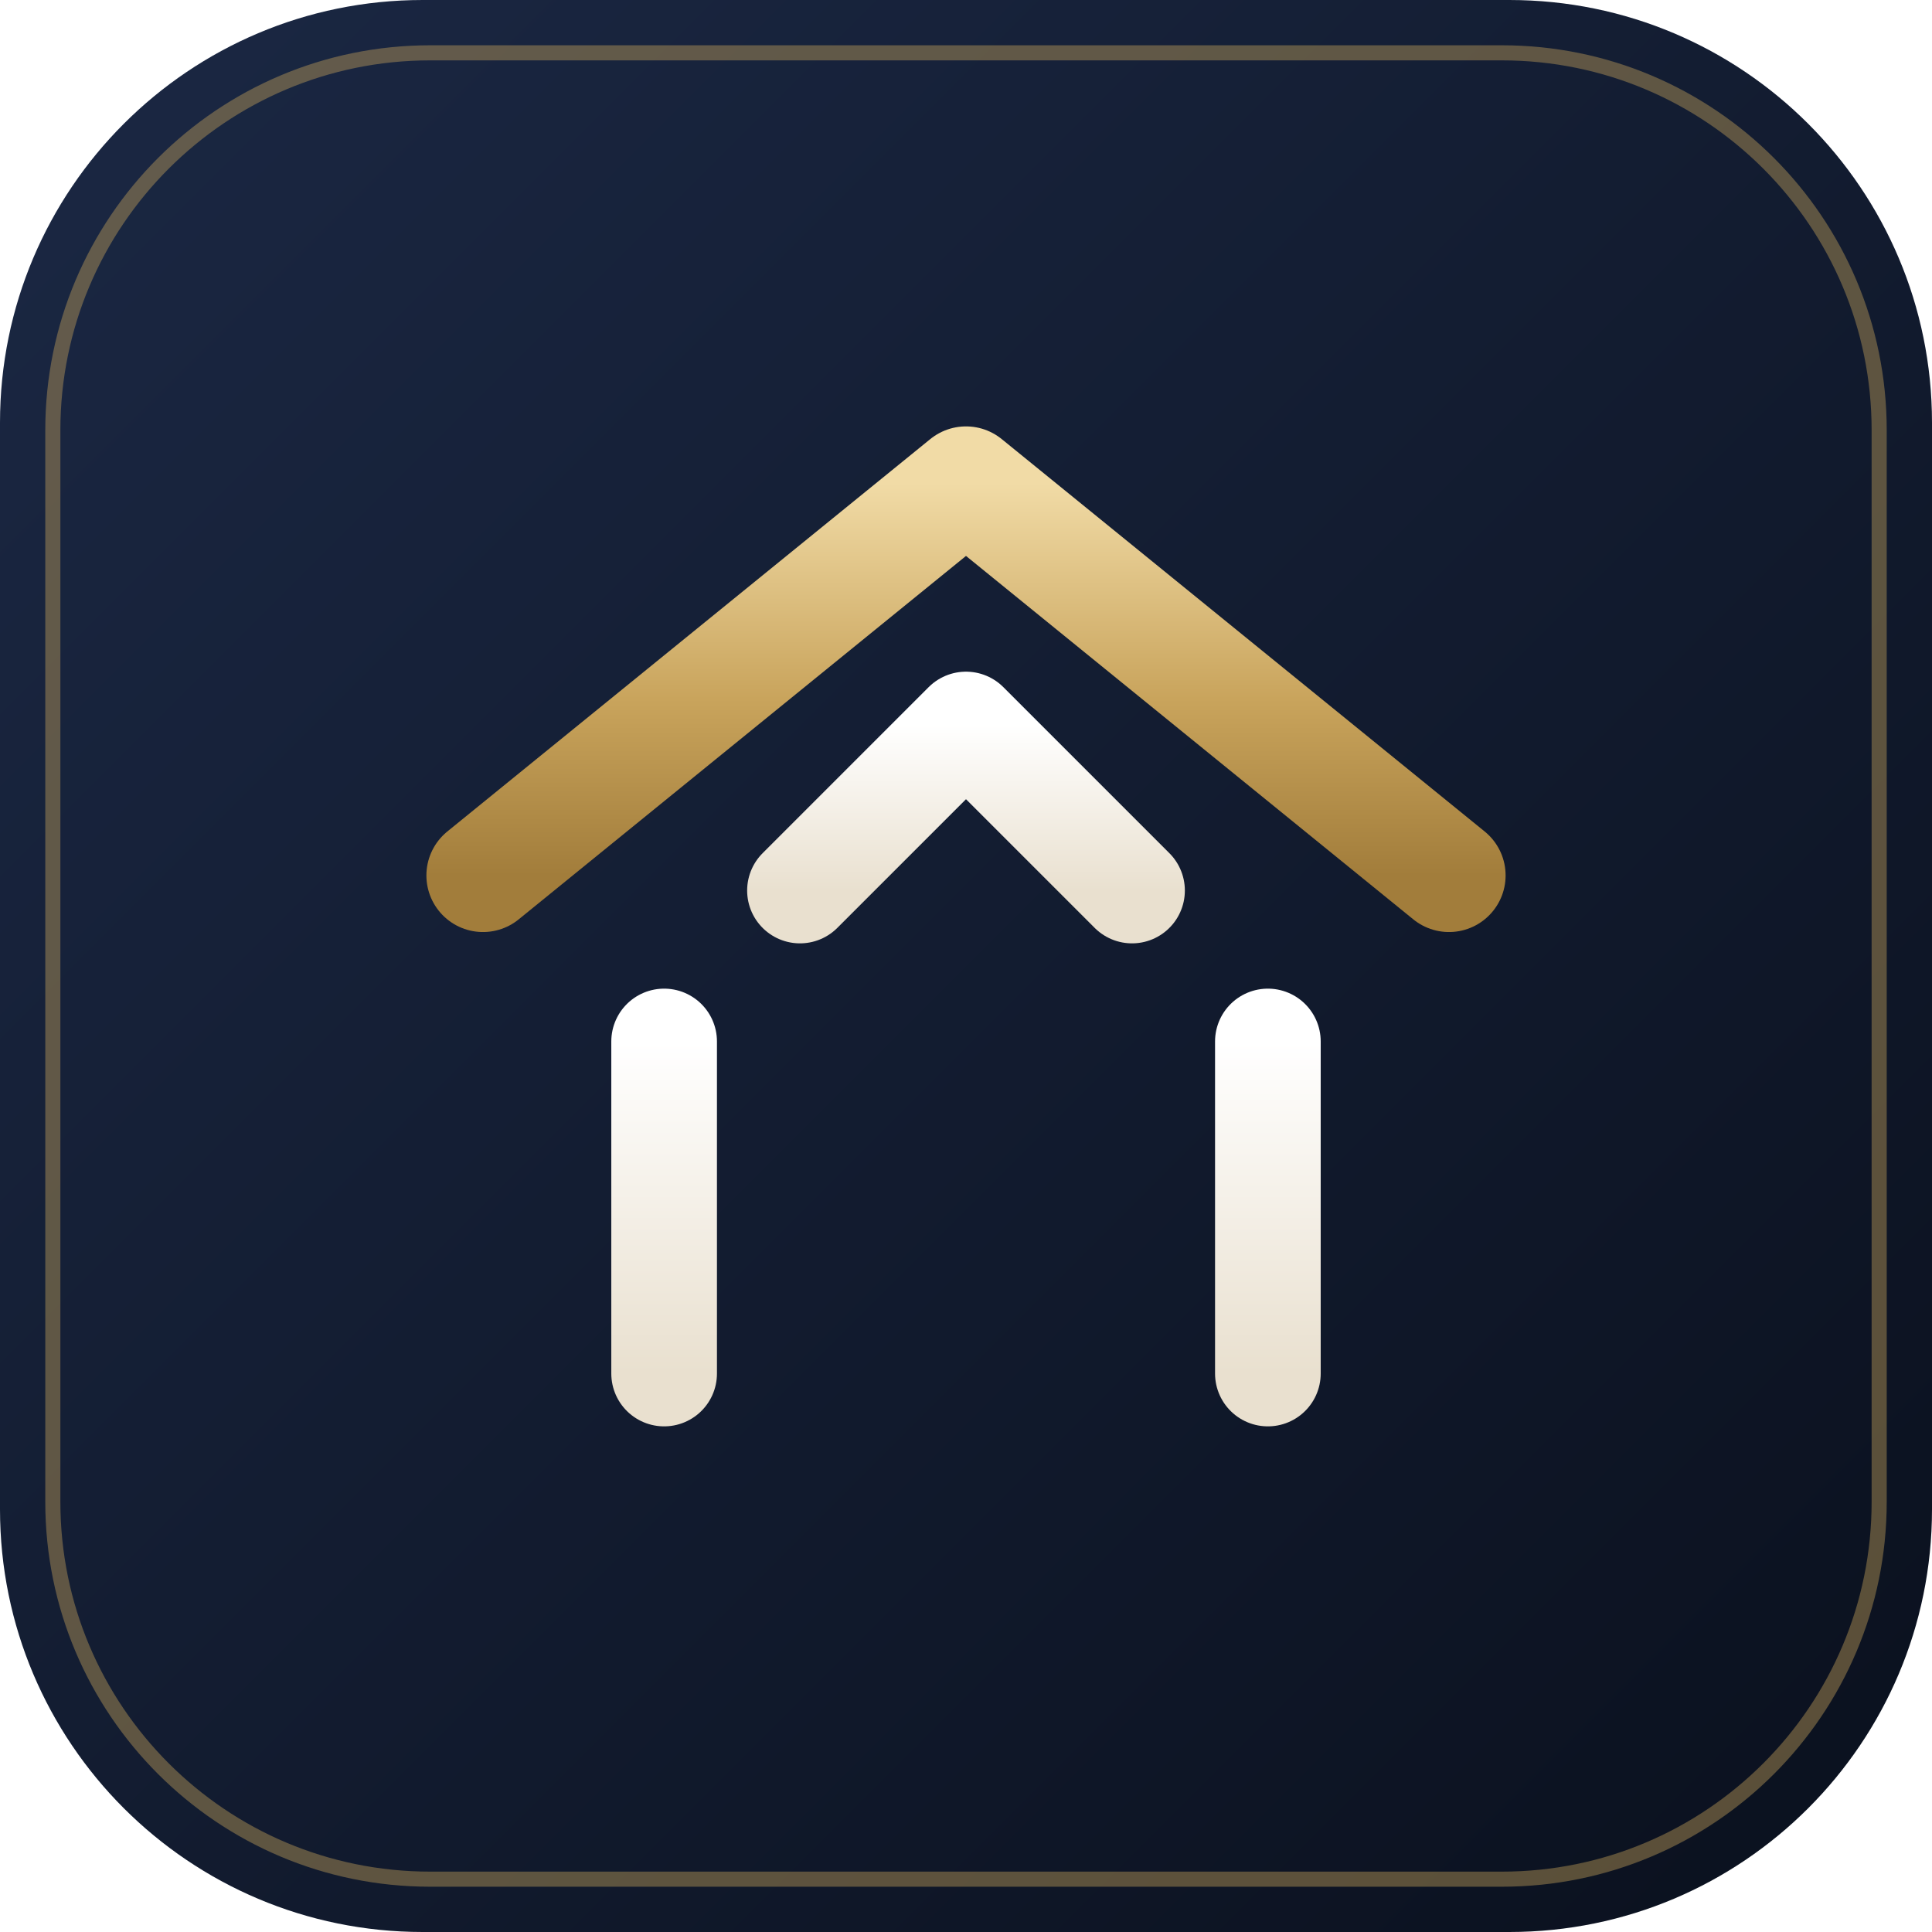
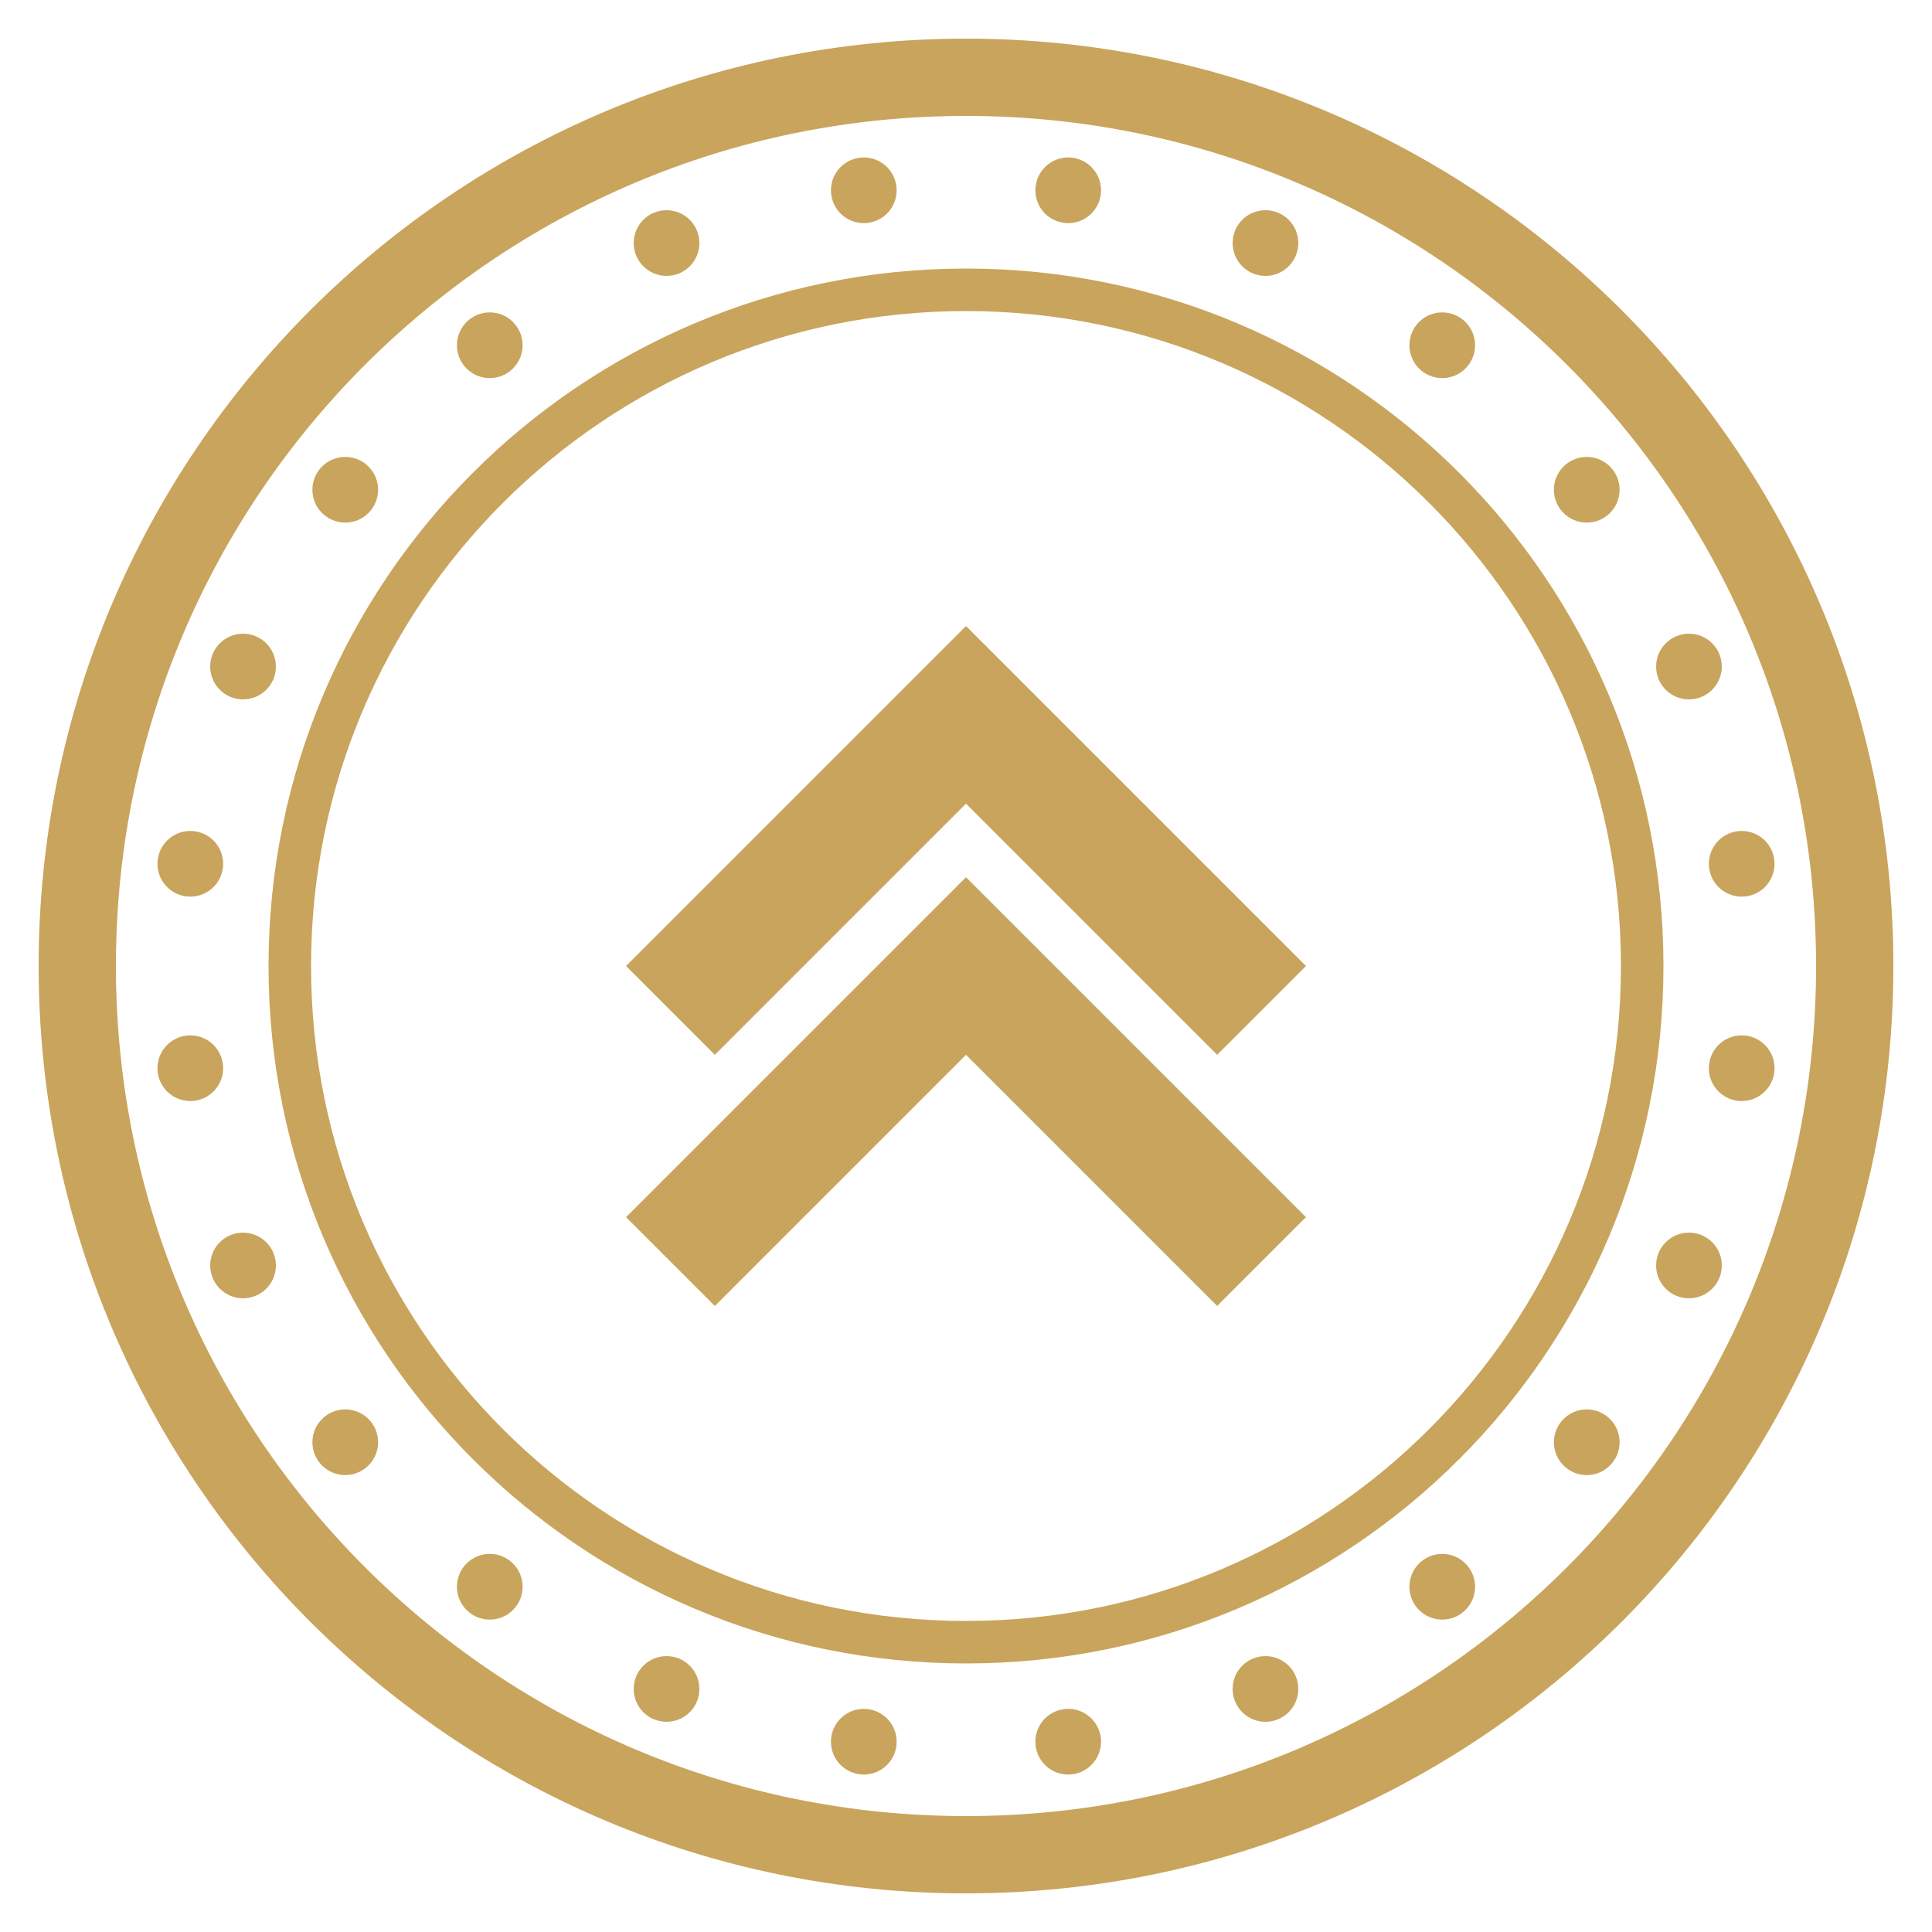
- <svg xmlns="http://www.w3.org/2000/svg" viewBox="0 0 512 512" width="512" height="512">
-   <defs>
-     <linearGradient id="bg" x1="0" y1="0" x2="1" y2="1">
-       <stop offset="0" stop-color="#1B2844" />
-       <stop offset="1" stop-color="#0A101D" />
-     </linearGradient>
-     <linearGradient id="gold" x1="0" y1="0" x2="0" y2="1">
-       <stop offset="0" stop-color="#F1DBA6" />
-       <stop offset=".55" stop-color="#C9A45C" />
-       <stop offset="1" stop-color="#A27D3B" />
-     </linearGradient>
-     <linearGradient id="ivory" x1="0" y1="0" x2="0" y2="1">
-       <stop offset="0" stop-color="#FFFFFF" />
-       <stop offset="1" stop-color="#E9E0CF" />
-     </linearGradient>
-   </defs>
-   <rect width="512" height="512" rx="112" fill="url(#bg)" />
-   <rect x="14" y="14" width="484" height="484" rx="100" fill="none" stroke="#C9A45C" stroke-opacity=".42" stroke-width="4" />
-   <path d="M128 232 L256 128 L384 232" fill="none" stroke="url(#gold)" stroke-width="30" stroke-linecap="round" stroke-linejoin="round" />
-   <path d="M176 276 V364 M336 276 V364" stroke="url(#ivory)" stroke-width="28" stroke-linecap="round" />
-   <path d="M256 364 V196" stroke="url(#ivory)" stroke-width="28" stroke-linecap="round" />
-   <path d="M212 236 L256 192 L300 236" fill="none" stroke="url(#ivory)" stroke-width="28" stroke-linecap="round" stroke-linejoin="round" />
-   <path d="M132 404 H380" stroke="url(#gold)" stroke-width="24" stroke-linecap="round" />
+ <svg xmlns="http://www.w3.org/2000/svg" viewBox="0 0 100 100">
+   <circle cx="50" cy="50" r="46" fill="none" stroke="#C9A45C" stroke-width="4" />
+   <circle cx="50" cy="50" r="35" fill="none" stroke="#C9A45C" stroke-width="2.2" />
+   <circle cx="55.29" cy="9.85" r="1.7" fill="#C9A45C" />
+   <circle cx="65.50" cy="12.58" r="1.7" fill="#C9A45C" />
+   <circle cx="74.65" cy="17.87" r="1.7" fill="#C9A45C" />
+   <circle cx="82.13" cy="25.35" r="1.7" fill="#C9A45C" />
+   <circle cx="87.42" cy="34.50" r="1.7" fill="#C9A45C" />
+   <circle cx="90.15" cy="44.71" r="1.7" fill="#C9A45C" />
+   <circle cx="90.15" cy="55.29" r="1.7" fill="#C9A45C" />
+   <circle cx="87.42" cy="65.50" r="1.7" fill="#C9A45C" />
+   <circle cx="82.13" cy="74.65" r="1.7" fill="#C9A45C" />
+   <circle cx="74.65" cy="82.13" r="1.7" fill="#C9A45C" />
+   <circle cx="65.50" cy="87.42" r="1.7" fill="#C9A45C" />
+   <circle cx="55.29" cy="90.15" r="1.7" fill="#C9A45C" />
+   <circle cx="44.71" cy="90.15" r="1.7" fill="#C9A45C" />
+   <circle cx="34.50" cy="87.42" r="1.7" fill="#C9A45C" />
+   <circle cx="25.35" cy="82.13" r="1.7" fill="#C9A45C" />
+   <circle cx="17.87" cy="74.65" r="1.7" fill="#C9A45C" />
+   <circle cx="12.58" cy="65.50" r="1.7" fill="#C9A45C" />
+   <circle cx="9.85" cy="55.29" r="1.7" fill="#C9A45C" />
+   <circle cx="9.85" cy="44.71" r="1.7" fill="#C9A45C" />
+   <circle cx="12.58" cy="34.50" r="1.7" fill="#C9A45C" />
+   <circle cx="17.87" cy="25.35" r="1.7" fill="#C9A45C" />
+   <circle cx="25.35" cy="17.87" r="1.7" fill="#C9A45C" />
+   <circle cx="34.50" cy="12.58" r="1.7" fill="#C9A45C" />
+   <circle cx="44.71" cy="9.85" r="1.7" fill="#C9A45C" />
+   <path d="M37 50 L50 37 L63 50" fill="none" stroke="#C9A45C" stroke-width="6.5" stroke-linecap="square" />
+   <path d="M37 63 L50 50 L63 63" fill="none" stroke="#C9A45C" stroke-width="6.5" stroke-linecap="square" />
</svg>
